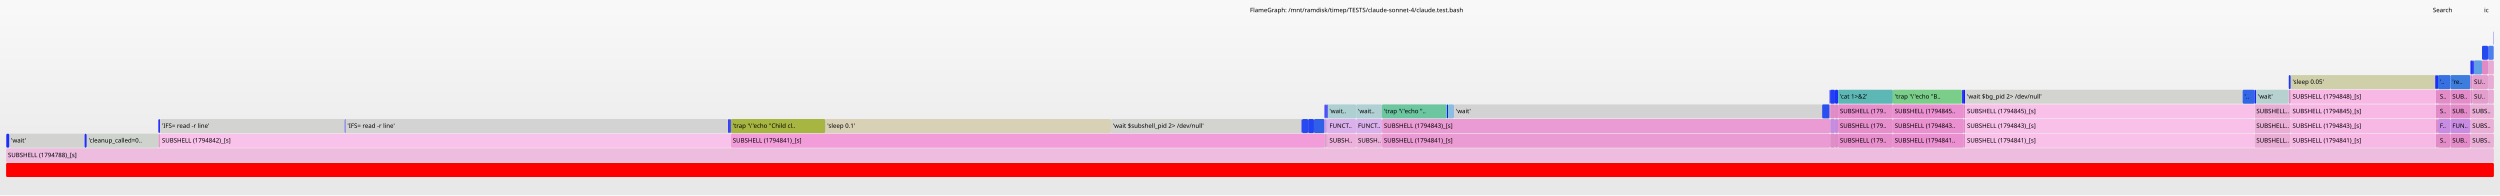
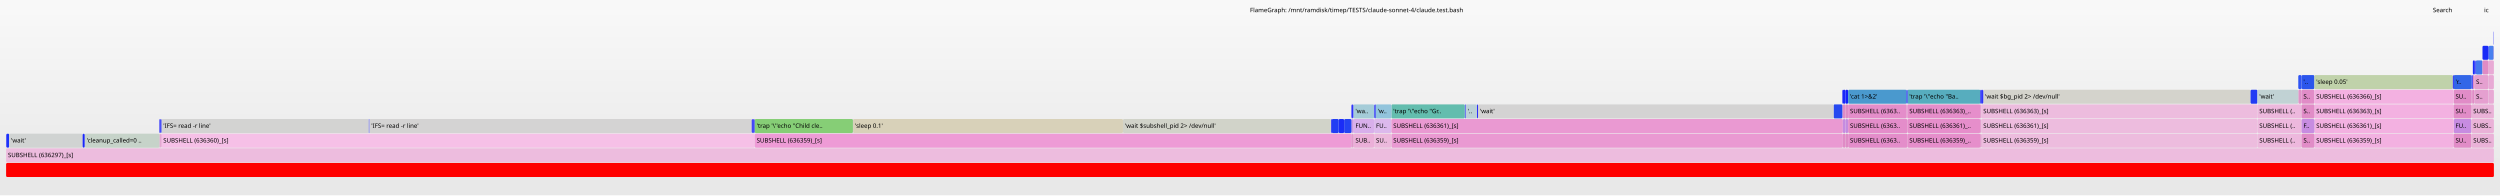
<svg xmlns="http://www.w3.org/2000/svg" version="1.1" width="4096" height="320" viewBox="0 0 4096 320">
  <defs>
    <linearGradient id="background" y1="0" y2="1" x1="0" x2="0">
      <stop stop-color="#f8f8f8" offset="5%" />
      <stop stop-color="#e8e8e8" offset="95%" />
    </linearGradient>
  </defs>
  <style type="text/css">
        text { font-family:Verdana; font-size:10px; fill:rgb(0,0,0); }
        .hide { display:none; }
        .parent { opacity:0.5; }
</style>
  <rect x="0.0" y="0" width="4096.0" height="320.0" fill="url(#background)" />
  <text id="title" x="2048.00" y="20">FlameGraph: /mnt/ramdisk/timep/TESTS/claude-sonnet-4/claude.test.bash</text>
  <text id="details" x="10.00" y="305"> </text>
  <text id="unzoom" x="10.00" y="20" class="hide">Reset Zoom</text>
  <text id="search" x="3986.00" y="20">Search</text>
  <text id="ignorecase" x="4070.00" y="20">ic</text>
  <text id="matched" x="3986.00" y="305"> </text>
  <g id="frames">
    <g>
-       <rect x="4076.4" y="147" width="9.6" height="23.0" fill="rgb(231.811,170.677,212.839)" rx="2" ry="2" />
-       <text x="4079.44" y="161.5" />
-     </g>
-     <g>
-       <rect x="2132.3" y="195" width="0.4" height="23.0" fill="rgb(2,6,254)" rx="2" ry="2" />
-       <text x="2135.25" y="209.5" />
-     </g>
-     <g>
-       <rect x="1820.2" y="195" width="312.1" height="23.0" fill="rgb(211,211,208)" rx="2" ry="2" />
-       <text x="1823.19" y="209.5">'wait $subshell_pid 2&gt; /dev/null'</text>
-     </g>
-     <g>
-       <rect x="3991.1" y="123" width="3.3" height="23.0" fill="rgb(27,47,248)" rx="2" ry="2" />
-       <text x="3994.08" y="137.5" />
-     </g>
-     <g>
-       <rect x="3217.6" y="219" width="2.1" height="23.0" fill="rgb(223.102,139.008,197.004)" rx="2" ry="2" />
-       <text x="3220.56" y="233.5" />
-     </g>
-     <g>
-       <rect x="3006.4" y="195" width="5.1" height="23.0" fill="rgb(197.772,139.388,223.785)" rx="2" ry="2" />
-       <text x="3009.36" y="209.5" />
-     </g>
-     <g>
-       <rect x="2171.0" y="171" width="0.3" height="23.0" fill="rgb(2,5,254)" rx="2" ry="2" />
-       <text x="2174.03" y="185.5" />
-     </g>
-     <g>
-       <rect x="3101.3" y="171" width="116.3" height="23.0" fill="rgb(234.137,143.732,208.059)" rx="2" ry="2" />
-       <text x="3104.29" y="185.5">SUBSHELL (1794845..</text>
-     </g>
-     <g>
-       <rect x="2382.0" y="171" width="0.4" height="23.0" fill="rgb(2,7,254)" rx="2" ry="2" />
-       <text x="2385.01" y="185.5" />
-     </g>
-     <g>
-       <rect x="4050.4" y="147" width="26.0" height="23.0" fill="rgb(228.255,157.746,206.373)" rx="2" ry="2" />
-       <text x="4053.44" y="161.5">SU..</text>
-     </g>
-     <g>
-       <rect x="2998.6" y="195" width="7.8" height="23.0" fill="rgb(198.236,140.324,224.038)" rx="2" ry="2" />
-       <text x="3001.55" y="209.5" />
-     </g>
-     <g>
-       <rect x="3994.4" y="171" width="20.4" height="23.0" fill="rgb(226.014,140.215,199.926)" rx="2" ry="2" />
-       <text x="3997.44" y="185.5">S..</text>
-     </g>
-     <g>
-       <rect x="260.8" y="195" width="1.5" height="23.0" fill="rgb(13,19,252)" rx="2" ry="2" />
-       <text x="263.80" y="209.5" />
-     </g>
-     <g>
-       <rect x="3994.4" y="123" width="20.4" height="23.0" fill="rgb(54,112,227)" rx="2" ry="2" />
-       <text x="3997.44" y="137.5">'..</text>
-     </g>
-     <g>
-       <rect x="2170.1" y="171" width="0.3" height="23.0" fill="rgb(2,6,254)" rx="2" ry="2" />
-       <text x="2173.07" y="185.5" />
-     </g>
-     <g>
-       <rect x="3217.6" y="147" width="2.1" height="23.0" fill="rgb(18,29,251)" rx="2" ry="2" />
-       <text x="3220.56" y="161.5" />
-     </g>
-     <g>
-       <rect x="4047.5" y="171" width="38.5" height="23.0" fill="rgb(233.453,175.198,215.498)" rx="2" ry="2" />
-       <text x="4050.51" y="185.5">SUBS..</text>
-     </g>
-     <g>
-       <rect x="2175.1" y="171" width="46.8" height="23.0" fill="rgb(174,208,210)" rx="2" ry="2" />
-       <text x="2178.10" y="185.5">'wait..</text>
-     </g>
-     <g>
-       <rect x="2152.8" y="195" width="17.3" height="23.0" fill="rgb(48,96,232)" rx="2" ry="2" />
-       <text x="2155.82" y="209.5" />
-     </g>
-     <g>
-       <rect x="3006.4" y="219" width="5.1" height="23.0" fill="rgb(223.785,139.388,197.772)" rx="2" ry="2" />
-       <text x="3009.36" y="233.5" />
-     </g>
-     <g>
-       <rect x="3217.6" y="171" width="2.1" height="23.0" fill="rgb(223.102,139.008,197.004)" rx="2" ry="2" />
-       <text x="3220.56" y="185.5" />
-     </g>
-     <g>
-       <rect x="2170.4" y="171" width="0.3" height="23.0" fill="rgb(2,6,254)" rx="2" ry="2" />
-       <text x="2173.36" y="185.5" />
-     </g>
-     <g>
-       <rect x="10.3" y="219" width="0.4" height="23.0" fill="rgb(2,6,254)" rx="2" ry="2" />
-       <text x="13.32" y="233.5" />
-     </g>
-     <g>
-       <rect x="3219.7" y="219" width="474.1" height="23.0" fill="rgb(248.929,193.28,233.752)" rx="2" ry="2" />
-       <text x="3222.72" y="233.5">SUBSHELL (1794841)_[s]</text>
-     </g>
-     <g>
-       <rect x="3753.0" y="195" width="238.1" height="23.0" fill="rgb(247.968,183.513,230.39)" rx="2" ry="2" />
-       <text x="3755.98" y="209.5">SUBSHELL (1794843)_[s]</text>
-     </g>
-     <g>
-       <rect x="3101.3" y="195" width="116.3" height="23.0" fill="rgb(234.137,143.732,208.059)" rx="2" ry="2" />
-       <text x="3104.29" y="209.5">SUBSHELL (1794843..</text>
-     </g>
-     <g>
-       <rect x="2175.1" y="219" width="46.8" height="23.0" fill="rgb(236.612,176.649,218.623)" rx="2" ry="2" />
-       <text x="2178.10" y="233.5">SUBSH..</text>
-     </g>
-     <g>
-       <rect x="138.3" y="219" width="0.5" height="23.0" fill="rgb(2,6,254)" rx="2" ry="2" />
-       <text x="141.30" y="233.5" />
-     </g>
-     <g>
-       <rect x="4047.5" y="147" width="2.9" height="23.0" fill="rgb(224.084,140.496,198.321)" rx="2" ry="2" />
-       <text x="4050.51" y="161.5" />
-     </g>
-     <g>
-       <rect x="3006.4" y="147" width="5.1" height="23.0" fill="rgb(28,48,247)" rx="2" ry="2" />
-       <text x="3009.36" y="161.5" />
-     </g>
-     <g>
-       <rect x="4085.6" y="75" width="0.4" height="23.0" fill="rgb(223.069,138.889,196.944)" rx="2" ry="2" />
-       <text x="4088.60" y="89.5" />
-     </g>
-     <g>
-       <rect x="3753.0" y="171" width="238.1" height="23.0" fill="rgb(247.968,183.513,230.39)" rx="2" ry="2" />
-       <text x="3755.98" y="185.5">SUBSHELL (1794845)_[s]</text>
-     </g>
-     <g>
-       <rect x="2170.1" y="195" width="0.9" height="23.0" fill="rgb(198.513,142.026,223.932)" rx="2" ry="2" />
-       <text x="2173.07" y="209.5" />
-     </g>
-     <g>
-       <rect x="1352.1" y="195" width="0.3" height="23.0" fill="rgb(2,6,254)" rx="2" ry="2" />
-       <text x="1355.08" y="209.5" />
-     </g>
-     <g>
-       <rect x="3753.0" y="123" width="237.0" height="23.0" fill="rgb(207,208,169)" rx="2" ry="2" />
-       <text x="3755.98" y="137.5">'sleep 0.05'</text>
-     </g>
-     <g>
-       <rect x="4076.4" y="123" width="9.6" height="23.0" fill="rgb(231.811,170.677,212.839)" rx="2" ry="2" />
-       <text x="4079.44" y="137.5" />
-     </g>
-     <g>
-       <rect x="3753.0" y="147" width="238.1" height="23.0" fill="rgb(247.968,183.513,230.39)" rx="2" ry="2" />
-       <text x="3755.98" y="161.5">SUBSHELL (1794848)_[s]</text>
-     </g>
-     <g>
-       <rect x="3991.1" y="219" width="3.3" height="23.0" fill="rgb(223.997,140.174,198.161)" rx="2" ry="2" />
-       <text x="3994.08" y="233.5" />
-     </g>
-     <g>
-       <rect x="3994.4" y="219" width="20.4" height="23.0" fill="rgb(226.014,140.215,199.926)" rx="2" ry="2" />
-       <text x="3997.44" y="233.5">S..</text>
-     </g>
-     <g>
-       <rect x="4076.9" y="75" width="8.7" height="23.0" fill="rgb(73,128,237)" rx="2" ry="2" />
-       <text x="4079.87" y="89.5" />
-     </g>
-     <g>
-       <rect x="3214.3" y="147" width="1.6" height="23.0" fill="rgb(18,28,251)" rx="2" ry="2" />
-       <text x="3217.29" y="161.5" />
-     </g>
-     <g>
-       <rect x="15.1" y="219" width="123.2" height="23.0" fill="rgb(210,211,208)" rx="2" ry="2" />
-       <text x="18.15" y="233.5">'wait'</text>
-     </g>
-     <g>
-       <rect x="2264.3" y="219" width="734.3" height="23.0" fill="rgb(234.793,155,211.477)" rx="2" ry="2" />
-       <text x="2267.32" y="233.5">SUBSHELL (1794841)_[s]</text>
-     </g>
-     <g>
-       <rect x="2173.0" y="219" width="2.1" height="23.0" fill="rgb(225.754,148.65,201.825)" rx="2" ry="2" />
-       <text x="2176.04" y="233.5" />
-     </g>
-     <g>
-       <rect x="3990.0" y="123" width="1.1" height="23.0" fill="rgb(2,6,254)" rx="2" ry="2" />
-       <text x="3992.96" y="137.5" />
-     </g>
-     <g>
-       <rect x="262.3" y="195" width="302.6" height="23.0" fill="rgb(211,211,210)" rx="2" ry="2" />
-       <text x="265.28" y="209.5">'IFS= read -r line'</text>
-     </g>
-     <g>
-       <rect x="2998.6" y="219" width="7.8" height="23.0" fill="rgb(224.038,140.324,198.236)" rx="2" ry="2" />
-       <text x="3001.55" y="233.5" />
-     </g>
-     <g>
-       <rect x="259.3" y="219" width="0.5" height="23.0" fill="rgb(223.078,138.92,196.96)" rx="2" ry="2" />
-       <text x="262.28" y="233.5" />
-     </g>
-     <g>
-       <rect x="259.3" y="195" width="0.5" height="23.0" fill="rgb(2,6,254)" rx="2" ry="2" />
-       <text x="262.28" y="209.5" />
-     </g>
-     <g>
-       <rect x="4066.5" y="99" width="9.9" height="23.0" fill="rgb(224.23,139.467,198.104)" rx="2" ry="2" />
-       <text x="4069.48" y="113.5" />
-     </g>
-     <g>
-       <rect x="2175.1" y="195" width="46.8" height="23.0" fill="rgb(218.623,176.649,236.612)" rx="2" ry="2" />
-       <text x="2178.10" y="209.5">FUNCT..</text>
-     </g>
-     <g>
-       <rect x="262.3" y="219" width="935.2" height="23.0" fill="rgb(248.996,193.958,233.986)" rx="2" ry="2" />
-       <text x="265.28" y="233.5">SUBSHELL (1794842)_[s]</text>
-     </g>
-     <g>
-       <rect x="2171.7" y="171" width="1.3" height="23.0" fill="rgb(13,19,252)" rx="2" ry="2" />
-       <text x="2174.66" y="185.5" />
-     </g>
-     <g>
-       <rect x="3693.8" y="195" width="59.2" height="23.0" fill="rgb(232.798,172.771,214.297)" rx="2" ry="2" />
-       <text x="3696.77" y="209.5">SUBSHELL..</text>
-     </g>
-     <g>
-       <rect x="3749.9" y="147" width="3.1" height="23.0" fill="rgb(224.22,141,198.57)" rx="2" ry="2" />
-       <text x="3752.94" y="161.5" />
-     </g>
-     <g>
-       <rect x="1197.5" y="195" width="154.6" height="23.0" fill="rgb(167,181,65)" rx="2" ry="2" />
-       <text x="1200.54" y="209.5">'trap '\''echo "Child cl..</text>
-     </g>
-     <g>
-       <rect x="3994.4" y="195" width="20.4" height="23.0" fill="rgb(199.926,140.215,226.014)" rx="2" ry="2" />
-       <text x="3997.44" y="209.5">F..</text>
-     </g>
-     <g>
-       <rect x="4014.8" y="171" width="32.7" height="23.0" fill="rgb(226.594,140.215,200.506)" rx="2" ry="2" />
-       <text x="4017.84" y="185.5">SUB..</text>
-     </g>
-     <g>
-       <rect x="260.8" y="219" width="1.5" height="23.0" fill="rgb(223.097,138.991,196.995)" rx="2" ry="2" />
-       <text x="263.80" y="233.5" />
-     </g>
-     <g>
-       <rect x="1197.5" y="219" width="972.6" height="23.0" fill="rgb(241.872,156.802,218.242)" rx="2" ry="2" />
-       <text x="1200.54" y="233.5">SUBSHELL (1794841)_[s]</text>
-     </g>
-     <g>
-       <rect x="4047.5" y="219" width="38.5" height="23.0" fill="rgb(233.453,175.198,215.498)" rx="2" ry="2" />
-       <text x="4050.51" y="233.5">SUBS..</text>
-     </g>
-     <g>
-       <rect x="259.8" y="195" width="0.5" height="23.0" fill="rgb(2,6,254)" rx="2" ry="2" />
-       <text x="262.79" y="209.5" />
-     </g>
-     <g>
-       <rect x="3991.1" y="147" width="3.3" height="23.0" fill="rgb(223.997,140.174,198.161)" rx="2" ry="2" />
-       <text x="3994.08" y="161.5" />
-     </g>
-     <g>
-       <rect x="1197.2" y="195" width="0.3" height="23.0" fill="rgb(2,5,254)" rx="2" ry="2" />
-       <text x="1200.23" y="209.5" />
-     </g>
-     <g>
-       <rect x="3215.9" y="147" width="1.7" height="23.0" fill="rgb(18,28,251)" rx="2" ry="2" />
-       <text x="3218.88" y="161.5" />
-     </g>
-     <g>
-       <rect x="260.3" y="219" width="0.5" height="23.0" fill="rgb(223.075,138.91,196.955)" rx="2" ry="2" />
-       <text x="263.30" y="233.5" />
-     </g>
-     <g>
-       <rect x="2221.9" y="171" width="42.4" height="23.0" fill="rgb(176,208,212)" rx="2" ry="2" />
-       <text x="2224.95" y="185.5">'wait..</text>
-     </g>
-     <g>
-       <rect x="3991.1" y="195" width="3.3" height="23.0" fill="rgb(223.997,140.174,198.161)" rx="2" ry="2" />
-       <text x="3994.08" y="209.5" />
-     </g>
-     <g>
-       <rect x="2171.0" y="219" width="2.0" height="23.0" fill="rgb(225.668,148.337,201.669)" rx="2" ry="2" />
-       <text x="2174.03" y="233.5" />
-     </g>
-     <g>
-       <rect x="4066.5" y="75" width="9.9" height="23.0" fill="rgb(37,72,240)" rx="2" ry="2" />
-       <text x="4069.48" y="89.5" />
-     </g>
-     <g>
-       <rect x="3994.4" y="147" width="20.4" height="23.0" fill="rgb(226.014,140.215,199.926)" rx="2" ry="2" />
-       <text x="3997.44" y="161.5">S..</text>
-     </g>
-     <g>
-       <rect x="4047.5" y="99" width="2.9" height="23.0" fill="rgb(28,50,248)" rx="2" ry="2" />
-       <text x="4050.51" y="113.5" />
-     </g>
-     <g>
-       <rect x="10.7" y="219" width="4.4" height="23.0" fill="rgb(25,48,250)" rx="2" ry="2" />
-       <text x="13.69" y="233.5" />
-     </g>
-     <g>
-       <rect x="2133.2" y="195" width="10.0" height="23.0" fill="rgb(38,73,240)" rx="2" ry="2" />
-       <text x="2136.16" y="209.5" />
-     </g>
-     <g>
-       <rect x="1352.4" y="195" width="467.8" height="23.0" fill="rgb(216,209,182)" rx="2" ry="2" />
-       <text x="1355.40" y="209.5">'sleep 0.1'</text>
-     </g>
-     <g>
-       <rect x="3217.6" y="195" width="2.1" height="23.0" fill="rgb(223.102,139.008,197.004)" rx="2" ry="2" />
-       <text x="3220.56" y="209.5" />
-     </g>
-     <g>
-       <rect x="1196.9" y="195" width="0.3" height="23.0" fill="rgb(2,6,254)" rx="2" ry="2" />
-       <text x="1199.86" y="209.5" />
-     </g>
-     <g>
-       <rect x="2171.0" y="195" width="2.0" height="23.0" fill="rgb(201.669,148.337,225.668)" rx="2" ry="2" />
-       <text x="2174.03" y="209.5" />
-     </g>
-     <g>
-       <rect x="10.0" y="219" width="0.3" height="23.0" fill="rgb(2,5,254)" rx="2" ry="2" />
-       <text x="13.00" y="233.5" />
-     </g>
-     <g>
-       <rect x="3693.8" y="219" width="59.2" height="23.0" fill="rgb(232.798,172.771,214.297)" rx="2" ry="2" />
-       <text x="3696.77" y="233.5">SUBSHELL..</text>
-     </g>
-     <g>
-       <rect x="2381.7" y="171" width="0.3" height="23.0" fill="rgb(2,6,254)" rx="2" ry="2" />
-       <text x="2384.67" y="185.5" />
-     </g>
-     <g>
-       <rect x="2132.7" y="195" width="0.5" height="23.0" fill="rgb(2,6,254)" rx="2" ry="2" />
-       <text x="2135.71" y="209.5" />
+       <rect x="3244.6" y="195" width="1.7" height="23.0" fill="rgb(223.106,139.021,197.01)" rx="2" ry="2" />
+       <text x="3247.55" y="209.5" />
+     </g>
+     <g>
+       <rect x="3765.5" y="147" width="5.4" height="23.0" fill="rgb(225.257,144.84,200.471)" rx="2" ry="2" />
+       <text x="3768.52" y="161.5" />
+     </g>
+     <g>
+       <rect x="4053.8" y="123" width="23.2" height="23.0" fill="rgb(228.967,160.336,207.668)" rx="2" ry="2" />
+       <text x="4056.79" y="137.5">S..</text>
+     </g>
+     <g>
+       <rect x="3765.5" y="123" width="5.4" height="23.0" fill="rgb(45,83,244)" rx="2" ry="2" />
+       <text x="3768.52" y="137.5" />
+     </g>
+     <g>
+       <rect x="1234.5" y="195" width="1.5" height="23.0" fill="rgb(13,19,252)" rx="2" ry="2" />
+       <text x="1237.52" y="209.5" />
+     </g>
+     <g>
+       <rect x="3125.2" y="147" width="119.4" height="23.0" fill="rgb(87,173,190)" rx="2" ry="2" />
+       <text x="3128.18" y="161.5">'trap '\''echo "Ba..</text>
+     </g>
+     <g>
+       <rect x="4077.5" y="75" width="8.1" height="23.0" fill="rgb(72,127,239)" rx="2" ry="2" />
+       <text x="4080.48" y="89.5" />
+     </g>
+     <g>
+       <rect x="3698.6" y="219" width="72.3" height="23.0" fill="rgb(237.326,183.942,221.094)" rx="2" ry="2" />
+       <text x="3701.60" y="233.5">SUBSHELL (..</text>
+     </g>
+     <g>
+       <rect x="3698.6" y="195" width="72.3" height="23.0" fill="rgb(237.326,183.942,221.094)" rx="2" ry="2" />
+       <text x="3701.60" y="209.5">SUBSHELL (..</text>
+     </g>
+     <g>
+       <rect x="264.4" y="219" width="972.2" height="23.0" fill="rgb(245.659,192.282,230.647)" rx="2" ry="2" />
+       <text x="267.44" y="233.5">SUBSHELL (636360)_[s]</text>
+     </g>
+     <g>
+       <rect x="2251.4" y="195" width="28.3" height="23.0" fill="rgb(219.792,184.584,235.635)" rx="2" ry="2" />
+       <text x="2254.44" y="209.5">FU..</text>
+     </g>
+     <g>
+       <rect x="4077.0" y="75" width="0.5" height="23.0" fill="rgb(2,7,254)" rx="2" ry="2" />
+       <text x="4080.04" y="89.5" />
+     </g>
+     <g>
+       <rect x="3249.3" y="147" width="438.0" height="23.0" fill="rgb(212,211,204)" rx="2" ry="2" />
+       <text x="3252.29" y="161.5">'wait $bg_pid 2&gt; /dev/null'</text>
+     </g>
+     <g>
+       <rect x="4049.2" y="123" width="2.3" height="23.0" fill="rgb(24,42,249)" rx="2" ry="2" />
+       <text x="4052.16" y="137.5" />
+     </g>
+     <g>
+       <rect x="4051.5" y="147" width="2.3" height="23.0" fill="rgb(223.529,140.561,197.78)" rx="2" ry="2" />
+       <text x="4054.52" y="161.5" />
+     </g>
+     <g>
+       <rect x="604.0" y="195" width="1.3" height="23.0" fill="rgb(2,6,254)" rx="2" ry="2" />
+       <text x="606.98" y="209.5" />
+     </g>
+     <g>
+       <rect x="3791.9" y="171" width="228.2" height="23.0" fill="rgb(243.401,177.12,224.759)" rx="2" ry="2" />
+       <text x="3794.89" y="185.5">SUBSHELL (636363)_[s]</text>
+     </g>
+     <g>
+       <rect x="3123.7" y="171" width="1.5" height="23.0" fill="rgb(223.114,139.052,197.026)" rx="2" ry="2" />
+       <text x="3126.70" y="185.5" />
+     </g>
+     <g>
+       <rect x="3244.6" y="171" width="1.7" height="23.0" fill="rgb(223.106,139.021,197.01)" rx="2" ry="2" />
+       <text x="3247.55" y="185.5" />
+     </g>
+     <g>
+       <rect x="2214.2" y="195" width="0.9" height="23.0" fill="rgb(197.723,140.446,223.498)" rx="2" ry="2" />
+       <text x="2217.19" y="209.5" />
+     </g>
+     <g>
+       <rect x="4020.1" y="123" width="29.1" height="23.0" fill="rgb(50,102,231)" rx="2" ry="2" />
+       <text x="4023.09" y="137.5">'r..</text>
+     </g>
+     <g>
+       <rect x="135.9" y="219" width="2.4" height="23.0" fill="rgb(23,39,250)" rx="2" ry="2" />
+       <text x="138.89" y="233.5" />
+     </g>
+     <g>
+       <rect x="3770.9" y="147" width="21.0" height="23.0" fill="rgb(224.867,139.684,198.79)" rx="2" ry="2" />
+       <text x="3773.89" y="161.5">S..</text>
+     </g>
+     <g>
+       <rect x="2215.4" y="195" width="1.7" height="23.0" fill="rgb(197.009,139.017,223.105)" rx="2" ry="2" />
+       <text x="2218.38" y="209.5" />
+     </g>
+     <g>
+       <rect x="3019.3" y="147" width="4.4" height="23.0" fill="rgb(24,40,249)" rx="2" ry="2" />
+       <text x="3022.26" y="161.5" />
+     </g>
+     <g>
+       <rect x="4020.1" y="195" width="29.1" height="23.0" fill="rgb(199.37,140.263,225.447)" rx="2" ry="2" />
+       <text x="4023.09" y="209.5">FU..</text>
+     </g>
+     <g>
+       <rect x="3791.9" y="195" width="228.2" height="23.0" fill="rgb(243.401,177.12,224.759)" rx="2" ry="2" />
+       <text x="3794.89" y="209.5">SUBSHELL (636361)_[s]</text>
+     </g>
+     <g>
+       <rect x="4053.8" y="147" width="23.2" height="23.0" fill="rgb(228.967,160.336,207.668)" rx="2" ry="2" />
+       <text x="4056.79" y="161.5">S..</text>
+     </g>
+     <g>
+       <rect x="2251.4" y="171" width="0.4" height="23.0" fill="rgb(2,6,254)" rx="2" ry="2" />
+       <text x="2254.44" y="185.5" />
+     </g>
+     <g>
+       <rect x="3687.3" y="147" width="11.3" height="23.0" fill="rgb(33,60,244)" rx="2" ry="2" />
+       <text x="3690.30" y="161.5" />
+     </g>
+     <g>
+       <rect x="4049.2" y="171" width="36.8" height="23.0" fill="rgb(233.736,177.676,216.338)" rx="2" ry="2" />
+       <text x="4052.16" y="185.5">SUBS..</text>
    </g>
    <g>
      <rect x="10.0" y="243" width="4076.0" height="23.0" fill="rgb(236.667,188.333,221.667)" rx="2" ry="2" />
-       <text x="13.00" y="257.5">SUBSHELL (1794788)_[s]</text>
-     </g>
-     <g>
-       <rect x="564.9" y="195" width="1.3" height="23.0" fill="rgb(13,18,252)" rx="2" ry="2" />
-       <text x="567.92" y="209.5" />
-     </g>
-     <g>
-       <rect x="4047.5" y="195" width="38.5" height="23.0" fill="rgb(233.453,175.198,215.498)" rx="2" ry="2" />
-       <text x="4050.51" y="209.5">SUBS..</text>
-     </g>
-     <g>
-       <rect x="2221.9" y="195" width="42.4" height="23.0" fill="rgb(218.403,177.477,236.111)" rx="2" ry="2" />
-       <text x="2224.95" y="209.5">FUNCT..</text>
-     </g>
-     <g>
-       <rect x="3011.5" y="147" width="89.8" height="23.0" fill="rgb(93,183,181)" rx="2" ry="2" />
-       <text x="3014.49" y="161.5">'cat 1&gt;&amp;2'</text>
-     </g>
-     <g>
-       <rect x="1192.7" y="195" width="1.3" height="23.0" fill="rgb(13,18,252)" rx="2" ry="2" />
-       <text x="1195.69" y="209.5" />
-     </g>
-     <g>
-       <rect x="2170.7" y="171" width="0.3" height="23.0" fill="rgb(2,5,254)" rx="2" ry="2" />
-       <text x="2173.72" y="185.5" />
-     </g>
-     <g>
-       <rect x="4014.8" y="195" width="32.7" height="23.0" fill="rgb(200.506,140.215,226.594)" rx="2" ry="2" />
-       <text x="4017.84" y="209.5">FUN..</text>
-     </g>
-     <g>
-       <rect x="3006.4" y="171" width="5.1" height="23.0" fill="rgb(223.785,139.388,197.772)" rx="2" ry="2" />
-       <text x="3009.36" y="185.5" />
-     </g>
-     <g>
-       <rect x="1195.6" y="195" width="1.3" height="23.0" fill="rgb(13,18,252)" rx="2" ry="2" />
-       <text x="1198.57" y="209.5" />
-     </g>
-     <g>
-       <rect x="3693.8" y="171" width="59.2" height="23.0" fill="rgb(232.798,172.771,214.297)" rx="2" ry="2" />
-       <text x="3696.77" y="185.5">SUBSHELL..</text>
-     </g>
-     <g>
-       <rect x="4014.8" y="123" width="32.7" height="23.0" fill="rgb(61,125,221)" rx="2" ry="2" />
-       <text x="4017.84" y="137.5">'re..</text>
-     </g>
-     <g>
-       <rect x="566.2" y="195" width="626.5" height="23.0" fill="rgb(212,211,211)" rx="2" ry="2" />
-       <text x="569.18" y="209.5">'IFS= read -r line'</text>
-     </g>
-     <g>
-       <rect x="3101.3" y="219" width="116.3" height="23.0" fill="rgb(234.137,143.732,208.059)" rx="2" ry="2" />
-       <text x="3104.29" y="233.5">SUBSHELL (1794841..</text>
-     </g>
-     <g>
-       <rect x="2985.3" y="171" width="12.4" height="23.0" fill="rgb(41,79,238)" rx="2" ry="2" />
-       <text x="2988.32" y="185.5" />
-     </g>
-     <g>
-       <rect x="3219.7" y="147" width="454.6" height="23.0" fill="rgb(211,211,208)" rx="2" ry="2" />
-       <text x="3222.72" y="161.5">'wait $bg_pid 2&gt; /dev/null'</text>
-     </g>
-     <g>
-       <rect x="4053.2" y="99" width="13.3" height="23.0" fill="rgb(97,159,228)" rx="2" ry="2" />
-       <text x="4056.25" y="113.5" />
-     </g>
-     <g>
-       <rect x="1194.0" y="195" width="1.6" height="23.0" fill="rgb(18,28,251)" rx="2" ry="2" />
-       <text x="1197.04" y="209.5" />
-     </g>
-     <g>
-       <rect x="2170.1" y="219" width="0.9" height="23.0" fill="rgb(223.932,142.026,198.513)" rx="2" ry="2" />
-       <text x="2173.07" y="233.5" />
-     </g>
-     <g>
-       <rect x="4014.8" y="147" width="32.7" height="23.0" fill="rgb(226.594,140.215,200.506)" rx="2" ry="2" />
-       <text x="4017.84" y="161.5">SUB..</text>
-     </g>
-     <g>
-       <rect x="3011.5" y="171" width="89.8" height="23.0" fill="rgb(230.652,141.954,204.564)" rx="2" ry="2" />
-       <text x="3014.49" y="185.5">SUBSHELL (179..</text>
-     </g>
-     <g>
-       <rect x="2370.6" y="171" width="1.9" height="23.0" fill="rgb(18,29,251)" rx="2" ry="2" />
-       <text x="2373.61" y="185.5" />
-     </g>
-     <g>
-       <rect x="4050.4" y="99" width="2.5" height="23.0" fill="rgb(18,29,251)" rx="2" ry="2" />
-       <text x="4053.44" y="113.5" />
-     </g>
-     <g>
-       <rect x="3696.3" y="147" width="53.6" height="23.0" fill="rgb(183,209,208)" rx="2" ry="2" />
-       <text x="3699.33" y="161.5">'wait'</text>
-     </g>
-     <g>
-       <rect x="2997.7" y="171" width="0.9" height="23.0" fill="rgb(223.07,138.889,196.945)" rx="2" ry="2" />
-       <text x="3000.73" y="185.5" />
-     </g>
-     <g>
-       <rect x="2173.7" y="171" width="1.4" height="23.0" fill="rgb(13,19,252)" rx="2" ry="2" />
-       <text x="2176.69" y="185.5" />
-     </g>
-     <g>
-       <rect x="141.4" y="219" width="0.4" height="23.0" fill="rgb(2,6,254)" rx="2" ry="2" />
-       <text x="144.39" y="233.5" />
-     </g>
-     <g>
-       <rect x="3011.5" y="219" width="89.8" height="23.0" fill="rgb(230.652,141.954,204.564)" rx="2" ry="2" />
-       <text x="3014.49" y="233.5">SUBSHELL (179..</text>
-     </g>
-     <g>
-       <rect x="3219.7" y="171" width="474.1" height="23.0" fill="rgb(248.929,193.28,233.752)" rx="2" ry="2" />
-       <text x="3222.72" y="185.5">SUBSHELL (1794845)_[s]</text>
+       <text x="13.00" y="257.5">SUBSHELL (636297)_[s]</text>
+     </g>
+     <g>
+       <rect x="4077.0" y="123" width="9.0" height="23.0" fill="rgb(231.716,170.332,212.666)" rx="2" ry="2" />
+       <text x="4080.04" y="137.5" />
+     </g>
+     <g>
+       <rect x="3125.2" y="219" width="119.4" height="23.0" fill="rgb(229.504,142.005,203.428)" rx="2" ry="2" />
+       <text x="3128.18" y="233.5">SUBSHELL (636359)_..</text>
+     </g>
+     <g>
+       <rect x="3246.3" y="147" width="1.3" height="23.0" fill="rgb(2,7,254)" rx="2" ry="2" />
+       <text x="3249.33" y="161.5" />
+     </g>
+     <g>
+       <rect x="3791.9" y="219" width="228.2" height="23.0" fill="rgb(243.401,177.12,224.759)" rx="2" ry="2" />
+       <text x="3794.89" y="233.5">SUBSHELL (636359)_[s]</text>
+     </g>
+     <g>
+       <rect x="10.7" y="219" width="4.3" height="23.0" fill="rgb(27,50,250)" rx="2" ry="2" />
+       <text x="13.73" y="233.5" />
+     </g>
+     <g>
+       <rect x="2279.7" y="195" width="739.6" height="23.0" fill="rgb(233.509,153.312,209.922)" rx="2" ry="2" />
+       <text x="2282.66" y="209.5">SUBSHELL (636361)_[s]</text>
+     </g>
+     <g>
+       <rect x="2215.1" y="219" width="0.3" height="23.0" fill="rgb(223.066,138.875,196.938)" rx="2" ry="2" />
+       <text x="2218.11" y="233.5" />
+     </g>
+     <g>
+       <rect x="2279.7" y="219" width="739.6" height="23.0" fill="rgb(233.509,153.312,209.922)" rx="2" ry="2" />
+       <text x="2282.66" y="233.5">SUBSHELL (636359)_[s]</text>
+     </g>
+     <g>
+       <rect x="3023.7" y="219" width="4.3" height="23.0" fill="rgb(223.198,139.358,197.179)" rx="2" ry="2" />
+       <text x="3026.66" y="233.5" />
+     </g>
+     <g>
+       <rect x="263.0" y="219" width="1.4" height="23.0" fill="rgb(223.108,139.029,197.014)" rx="2" ry="2" />
+       <text x="266.02" y="233.5" />
+     </g>
+     <g>
+       <rect x="3023.7" y="195" width="4.3" height="23.0" fill="rgb(197.179,139.358,223.198)" rx="2" ry="2" />
+       <text x="3026.66" y="209.5" />
+     </g>
+     <g>
+       <rect x="1397.4" y="195" width="0.3" height="23.0" fill="rgb(2,6,254)" rx="2" ry="2" />
+       <text x="1400.41" y="209.5" />
+     </g>
+     <g>
+       <rect x="1233.1" y="195" width="1.4" height="23.0" fill="rgb(13,19,252)" rx="2" ry="2" />
+       <text x="1236.05" y="209.5" />
+     </g>
+     <g>
+       <rect x="264.4" y="195" width="339.6" height="23.0" fill="rgb(211,211,210)" rx="2" ry="2" />
+       <text x="267.44" y="209.5">'IFS= read -r line'</text>
+     </g>
+     <g>
+       <rect x="3246.3" y="219" width="452.3" height="23.0" fill="rgb(236.625,188.184,221.592)" rx="2" ry="2" />
+       <text x="3249.33" y="233.5">SUBSHELL (636359)_[s]</text>
+     </g>
+     <g>
+       <rect x="15.0" y="219" width="120.4" height="23.0" fill="rgb(208,211,210)" rx="2" ry="2" />
+       <text x="18.02" y="233.5">'wait'</text>
+     </g>
+     <g>
+       <rect x="3770.9" y="195" width="21.0" height="23.0" fill="rgb(198.79,139.684,224.867)" rx="2" ry="2" />
+       <text x="3773.89" y="209.5">F..</text>
+     </g>
+     <g>
+       <rect x="2214.6" y="171" width="0.5" height="23.0" fill="rgb(2,7,254)" rx="2" ry="2" />
+       <text x="2217.61" y="185.5" />
+     </g>
+     <g>
+       <rect x="2202.3" y="195" width="11.9" height="23.0" fill="rgb(36,67,242)" rx="2" ry="2" />
+       <text x="2205.34" y="209.5" />
+     </g>
+     <g>
+       <rect x="2217.1" y="171" width="0.3" height="23.0" fill="rgb(2,6,254)" rx="2" ry="2" />
+       <text x="2220.08" y="185.5" />
+     </g>
+     <g>
+       <rect x="3246.3" y="195" width="452.3" height="23.0" fill="rgb(236.625,188.184,221.592)" rx="2" ry="2" />
+       <text x="3249.33" y="209.5">SUBSHELL (636361)_[s]</text>
    </g>
    <g>
      <rect x="10.0" y="267" width="4076.0" height="23.0" fill="rgb(255,0,0)" rx="2" ry="2" />
      <text x="13.00" y="281.5" />
    </g>
    <g>
-       <rect x="3011.5" y="195" width="89.8" height="23.0" fill="rgb(230.652,141.954,204.564)" rx="2" ry="2" />
-       <text x="3014.49" y="209.5">SUBSHELL (179..</text>
-     </g>
-     <g>
-       <rect x="2264.3" y="171" width="106.3" height="23.0" fill="rgb(108,198,160)" rx="2" ry="2" />
-       <text x="2267.32" y="185.5">'trap '\''echo "..</text>
-     </g>
-     <g>
-       <rect x="2173.0" y="171" width="0.3" height="23.0" fill="rgb(2,6,254)" rx="2" ry="2" />
-       <text x="2176.04" y="185.5" />
-     </g>
-     <g>
-       <rect x="3674.3" y="147" width="19.5" height="23.0" fill="rgb(50,102,231)" rx="2" ry="2" />
-       <text x="3677.26" y="161.5">'..</text>
-     </g>
-     <g>
-       <rect x="259.8" y="219" width="0.5" height="23.0" fill="rgb(223.076,138.912,196.956)" rx="2" ry="2" />
-       <text x="262.79" y="233.5" />
-     </g>
-     <g>
-       <rect x="2372.5" y="171" width="9.2" height="23.0" fill="rgb(137,190,225)" rx="2" ry="2" />
-       <text x="2375.55" y="185.5" />
-     </g>
-     <g>
-       <rect x="3219.7" y="195" width="474.1" height="23.0" fill="rgb(248.929,193.28,233.752)" rx="2" ry="2" />
-       <text x="3222.72" y="209.5">SUBSHELL (1794843)_[s]</text>
-     </g>
-     <g>
-       <rect x="2143.2" y="195" width="9.6" height="23.0" fill="rgb(35,66,242)" rx="2" ry="2" />
-       <text x="2146.21" y="209.5" />
-     </g>
-     <g>
-       <rect x="2382.4" y="171" width="602.9" height="23.0" fill="rgb(212,211,211)" rx="2" ry="2" />
-       <text x="2385.38" y="185.5">'wait'</text>
-     </g>
-     <g>
-       <rect x="2173.3" y="171" width="0.4" height="23.0" fill="rgb(2,6,254)" rx="2" ry="2" />
-       <text x="2176.34" y="185.5" />
-     </g>
-     <g>
-       <rect x="2264.3" y="195" width="734.3" height="23.0" fill="rgb(234.793,155,211.477)" rx="2" ry="2" />
-       <text x="2267.32" y="209.5">SUBSHELL (1794843)_[s]</text>
-     </g>
-     <g>
-       <rect x="2998.6" y="171" width="7.8" height="23.0" fill="rgb(224.038,140.324,198.236)" rx="2" ry="2" />
-       <text x="3001.55" y="185.5" />
-     </g>
-     <g>
-       <rect x="142.2" y="219" width="117.1" height="23.0" fill="rgb(207,211,205)" rx="2" ry="2" />
-       <text x="145.19" y="233.5">'cleanup_called=0..</text>
-     </g>
-     <g>
-       <rect x="3749.9" y="123" width="3.1" height="23.0" fill="rgb(30,54,247)" rx="2" ry="2" />
-       <text x="3752.94" y="137.5" />
-     </g>
-     <g>
-       <rect x="3693.8" y="147" width="2.5" height="23.0" fill="rgb(22,37,249)" rx="2" ry="2" />
-       <text x="3696.77" y="161.5" />
-     </g>
-     <g>
-       <rect x="138.8" y="219" width="2.6" height="23.0" fill="rgb(27,48,248)" rx="2" ry="2" />
-       <text x="141.78" y="233.5" />
-     </g>
-     <g>
-       <rect x="4052.9" y="99" width="0.3" height="23.0" fill="rgb(2,6,254)" rx="2" ry="2" />
-       <text x="4055.91" y="113.5" />
-     </g>
-     <g>
-       <rect x="4014.8" y="219" width="32.7" height="23.0" fill="rgb(226.594,140.215,200.506)" rx="2" ry="2" />
-       <text x="4017.84" y="233.5">SUB..</text>
-     </g>
-     <g>
-       <rect x="3101.3" y="147" width="113.0" height="23.0" fill="rgb(122,206,138)" rx="2" ry="2" />
-       <text x="3104.29" y="161.5">'trap '\''echo "B..</text>
-     </g>
-     <g>
-       <rect x="2171.3" y="171" width="0.4" height="23.0" fill="rgb(2,5,254)" rx="2" ry="2" />
-       <text x="2174.33" y="185.5" />
-     </g>
-     <g>
-       <rect x="260.3" y="195" width="0.5" height="23.0" fill="rgb(2,6,254)" rx="2" ry="2" />
-       <text x="263.30" y="209.5" />
-     </g>
-     <g>
-       <rect x="3753.0" y="219" width="238.1" height="23.0" fill="rgb(247.968,183.513,230.39)" rx="2" ry="2" />
-       <text x="3755.98" y="233.5">SUBSHELL (1794841)_[s]</text>
-     </g>
-     <g>
-       <rect x="4076.4" y="75" width="0.5" height="23.0" fill="rgb(2,6,254)" rx="2" ry="2" />
-       <text x="4079.44" y="89.5" />
+       <rect x="1236.3" y="195" width="0.3" height="23.0" fill="rgb(2,6,254)" rx="2" ry="2" />
+       <text x="1239.32" y="209.5" />
+     </g>
+     <g>
+       <rect x="3028.0" y="219" width="97.2" height="23.0" fill="rgb(228.349,141.442,202.277)" rx="2" ry="2" />
+       <text x="3030.99" y="233.5">SUBSHELL (6363..</text>
+     </g>
+     <g>
+       <rect x="3023.7" y="147" width="4.3" height="23.0" fill="rgb(20,32,250)" rx="2" ry="2" />
+       <text x="3026.66" y="161.5" />
+     </g>
+     <g>
+       <rect x="2181.7" y="195" width="0.3" height="23.0" fill="rgb(2,6,254)" rx="2" ry="2" />
+       <text x="2184.71" y="209.5" />
+     </g>
+     <g>
+       <rect x="2215.4" y="219" width="1.7" height="23.0" fill="rgb(223.105,139.017,197.009)" rx="2" ry="2" />
+       <text x="2218.38" y="233.5" />
+     </g>
+     <g>
+       <rect x="262.5" y="195" width="0.5" height="23.0" fill="rgb(3,8,254)" rx="2" ry="2" />
+       <text x="265.49" y="209.5" />
+     </g>
+     <g>
+       <rect x="3246.3" y="171" width="452.3" height="23.0" fill="rgb(236.625,188.184,221.592)" rx="2" ry="2" />
+       <text x="3249.33" y="185.5">SUBSHELL (636363)_[s]</text>
+     </g>
+     <g>
+       <rect x="4085.6" y="75" width="0.4" height="23.0" fill="rgb(223.084,138.942,196.971)" rx="2" ry="2" />
+       <text x="4088.61" y="89.5" />
+     </g>
+     <g>
+       <rect x="4067.3" y="75" width="9.7" height="23.0" fill="rgb(25,43,247)" rx="2" ry="2" />
+       <text x="4070.26" y="89.5" />
+     </g>
+     <g>
+       <rect x="4020.1" y="219" width="29.1" height="23.0" fill="rgb(225.447,140.263,199.37)" rx="2" ry="2" />
+       <text x="4023.09" y="233.5">SU..</text>
+     </g>
+     <g>
+       <rect x="2180.5" y="195" width="1.2" height="23.0" fill="rgb(2,6,254)" rx="2" ry="2" />
+       <text x="2183.49" y="209.5" />
+     </g>
+     <g>
+       <rect x="10.3" y="219" width="0.4" height="23.0" fill="rgb(2,6,254)" rx="2" ry="2" />
+       <text x="13.34" y="233.5" />
+     </g>
+     <g>
+       <rect x="1236.6" y="219" width="977.6" height="23.0" fill="rgb(237.677,155.259,214.054)" rx="2" ry="2" />
+       <text x="1239.63" y="233.5">SUBSHELL (636359)_[s]</text>
+     </g>
+     <g>
+       <rect x="1236.0" y="195" width="0.3" height="23.0" fill="rgb(2,6,254)" rx="2" ry="2" />
+       <text x="1238.95" y="209.5" />
+     </g>
+     <g>
+       <rect x="4020.1" y="147" width="29.1" height="23.0" fill="rgb(225.447,140.263,199.37)" rx="2" ry="2" />
+       <text x="4023.09" y="161.5">SU..</text>
+     </g>
+     <g>
+       <rect x="138.3" y="219" width="0.4" height="23.0" fill="rgb(2,6,254)" rx="2" ry="2" />
+       <text x="141.28" y="233.5" />
+     </g>
+     <g>
+       <rect x="3023.7" y="171" width="4.3" height="23.0" fill="rgb(223.198,139.358,197.179)" rx="2" ry="2" />
+       <text x="3026.66" y="185.5" />
+     </g>
+     <g>
+       <rect x="4077.0" y="99" width="9.0" height="23.0" fill="rgb(231.716,170.332,212.666)" rx="2" ry="2" />
+       <text x="4080.04" y="113.5" />
+     </g>
+     <g>
+       <rect x="261.2" y="195" width="0.6" height="23.0" fill="rgb(2,6,254)" rx="2" ry="2" />
+       <text x="264.20" y="209.5" />
+     </g>
+     <g>
+       <rect x="2399.8" y="171" width="1.6" height="23.0" fill="rgb(14,20,252)" rx="2" ry="2" />
+       <text x="2402.83" y="185.5" />
+     </g>
+     <g>
+       <rect x="262.5" y="219" width="0.5" height="23.0" fill="rgb(223.12,139.072,197.036)" rx="2" ry="2" />
+       <text x="265.49" y="233.5" />
+     </g>
+     <g>
+       <rect x="3770.9" y="123" width="21.0" height="23.0" fill="rgb(43,85,236)" rx="2" ry="2" />
+       <text x="3773.89" y="137.5">'..</text>
+     </g>
+     <g>
+       <rect x="3698.6" y="147" width="66.9" height="23.0" fill="rgb(193,210,212)" rx="2" ry="2" />
+       <text x="3701.60" y="161.5">'wait'</text>
+     </g>
+     <g>
+       <rect x="3244.6" y="219" width="1.7" height="23.0" fill="rgb(223.106,139.021,197.01)" rx="2" ry="2" />
+       <text x="3247.55" y="233.5" />
+     </g>
+     <g>
+       <rect x="3018.5" y="171" width="0.8" height="23.0" fill="rgb(223.085,138.945,196.972)" rx="2" ry="2" />
+       <text x="3021.50" y="185.5" />
+     </g>
+     <g>
+       <rect x="3698.6" y="171" width="72.3" height="23.0" fill="rgb(237.326,183.942,221.094)" rx="2" ry="2" />
+       <text x="3701.60" y="185.5">SUBSHELL (..</text>
+     </g>
+     <g>
+       <rect x="605.3" y="195" width="626.4" height="23.0" fill="rgb(212,211,211)" rx="2" ry="2" />
+       <text x="608.26" y="209.5">'IFS= read -r line'</text>
+     </g>
+     <g>
+       <rect x="3770.9" y="171" width="21.0" height="23.0" fill="rgb(224.867,139.684,198.79)" rx="2" ry="2" />
+       <text x="3773.89" y="185.5">S..</text>
+     </g>
+     <g>
+       <rect x="1839.9" y="195" width="340.6" height="23.0" fill="rgb(209,211,201)" rx="2" ry="2" />
+       <text x="1842.91" y="209.5">'wait $subshell_pid 2&gt; /dev/null'</text>
+     </g>
+     <g>
+       <rect x="3019.3" y="171" width="4.4" height="23.0" fill="rgb(223.775,139.351,197.754)" rx="2" ry="2" />
+       <text x="3022.26" y="185.5" />
+     </g>
+     <g>
+       <rect x="3019.3" y="195" width="4.4" height="23.0" fill="rgb(197.754,139.351,223.775)" rx="2" ry="2" />
+       <text x="3022.26" y="209.5" />
+     </g>
+     <g>
+       <rect x="3028.0" y="171" width="95.7" height="23.0" fill="rgb(228.344,141.422,202.267)" rx="2" ry="2" />
+       <text x="3030.99" y="185.5">SUBSHELL (6363..</text>
+     </g>
+     <g>
+       <rect x="1231.7" y="195" width="1.4" height="23.0" fill="rgb(13,19,252)" rx="2" ry="2" />
+       <text x="1234.74" y="209.5" />
+     </g>
+     <g>
+       <rect x="2214.2" y="219" width="0.9" height="23.0" fill="rgb(223.498,140.446,197.723)" rx="2" ry="2" />
+       <text x="2217.19" y="233.5" />
+     </g>
+     <g>
+       <rect x="2279.7" y="171" width="120.1" height="23.0" fill="rgb(99,189,174)" rx="2" ry="2" />
+       <text x="2282.66" y="185.5">'trap '\''echo "Gr..</text>
+     </g>
+     <g>
+       <rect x="261.8" y="195" width="0.7" height="23.0" fill="rgb(2,7,254)" rx="2" ry="2" />
+       <text x="264.85" y="209.5" />
+     </g>
+     <g>
+       <rect x="4049.2" y="195" width="36.8" height="23.0" fill="rgb(233.736,177.676,216.338)" rx="2" ry="2" />
+       <text x="4052.16" y="209.5">SUBS..</text>
+     </g>
+     <g>
+       <rect x="263.0" y="195" width="1.4" height="23.0" fill="rgb(13,20,252)" rx="2" ry="2" />
+       <text x="266.02" y="209.5" />
+     </g>
+     <g>
+       <rect x="4053.8" y="99" width="2.0" height="23.0" fill="rgb(19,29,251)" rx="2" ry="2" />
+       <text x="4056.79" y="113.5" />
+     </g>
+     <g>
+       <rect x="3028.0" y="195" width="97.2" height="23.0" fill="rgb(228.349,141.442,202.277)" rx="2" ry="2" />
+       <text x="3030.99" y="209.5">SUBSHELL (6363..</text>
+     </g>
+     <g>
+       <rect x="2217.7" y="195" width="33.7" height="23.0" fill="rgb(216.429,174.609,234.699)" rx="2" ry="2" />
+       <text x="2220.71" y="209.5">FUN..</text>
+     </g>
+     <g>
+       <rect x="2217.1" y="195" width="0.6" height="23.0" fill="rgb(197.548,140.096,223.401)" rx="2" ry="2" />
+       <text x="2220.08" y="209.5" />
+     </g>
+     <g>
+       <rect x="2252.3" y="171" width="1.7" height="23.0" fill="rgb(13,20,252)" rx="2" ry="2" />
+       <text x="2255.31" y="185.5" />
+     </g>
+     <g>
+       <rect x="3791.9" y="123" width="226.9" height="23.0" fill="rgb(192,210,170)" rx="2" ry="2" />
+       <text x="3794.89" y="137.5">'sleep 0.05'</text>
+     </g>
+     <g>
+       <rect x="2215.1" y="171" width="0.3" height="23.0" fill="rgb(2,6,254)" rx="2" ry="2" />
+       <text x="2218.11" y="185.5" />
+     </g>
+     <g>
+       <rect x="1236.6" y="195" width="160.8" height="23.0" fill="rgb(134,206,118)" rx="2" ry="2" />
+       <text x="1239.63" y="209.5">'trap '\''echo "Child cle..</text>
+     </g>
+     <g>
+       <rect x="3028.0" y="147" width="95.7" height="23.0" fill="rgb(74,153,206)" rx="2" ry="2" />
+       <text x="3030.99" y="161.5">'cat 1&gt;&amp;2'</text>
+     </g>
+     <g>
+       <rect x="2401.4" y="171" width="18.6" height="23.0" fill="rgb(188,209,215)" rx="2" ry="2" />
+       <text x="2404.44" y="185.5">'..</text>
+     </g>
+     <g>
+       <rect x="4020.1" y="171" width="29.1" height="23.0" fill="rgb(225.447,140.263,199.37)" rx="2" ry="2" />
+       <text x="4023.09" y="185.5">SU..</text>
+     </g>
+     <g>
+       <rect x="3125.2" y="171" width="119.4" height="23.0" fill="rgb(229.504,142.005,203.428)" rx="2" ry="2" />
+       <text x="3128.18" y="185.5">SUBSHELL (636363)_..</text>
+     </g>
+     <g>
+       <rect x="2217.7" y="219" width="33.7" height="23.0" fill="rgb(234.699,174.609,216.429)" rx="2" ry="2" />
+       <text x="2220.71" y="233.5">SUB..</text>
+     </g>
+     <g>
+       <rect x="3770.9" y="219" width="21.0" height="23.0" fill="rgb(224.867,139.684,198.79)" rx="2" ry="2" />
+       <text x="3773.89" y="233.5">S..</text>
+     </g>
+     <g>
+       <rect x="4056.3" y="99" width="11.0" height="23.0" fill="rgb(68,120,238)" rx="2" ry="2" />
+       <text x="4059.26" y="113.5" />
+     </g>
+     <g>
+       <rect x="3004.1" y="171" width="14.4" height="23.0" fill="rgb(38,73,240)" rx="2" ry="2" />
+       <text x="3007.11" y="185.5" />
+     </g>
+     <g>
+       <rect x="261.8" y="219" width="0.7" height="23.0" fill="rgb(223.088,138.958,196.979)" rx="2" ry="2" />
+       <text x="264.85" y="233.5" />
+     </g>
+     <g>
+       <rect x="2217.1" y="219" width="0.6" height="23.0" fill="rgb(223.401,140.096,197.548)" rx="2" ry="2" />
+       <text x="2220.08" y="233.5" />
+     </g>
+     <g>
+       <rect x="3123.7" y="147" width="1.5" height="23.0" fill="rgb(14,20,252)" rx="2" ry="2" />
+       <text x="3126.70" y="161.5" />
+     </g>
+     <g>
+       <rect x="261.2" y="219" width="0.6" height="23.0" fill="rgb(223.071,138.894,196.947)" rx="2" ry="2" />
+       <text x="264.20" y="233.5" />
+     </g>
+     <g>
+       <rect x="2254.0" y="171" width="25.7" height="23.0" fill="rgb(146,196,220)" rx="2" ry="2" />
+       <text x="2257.03" y="185.5">'w..</text>
+     </g>
+     <g>
+       <rect x="3791.9" y="147" width="228.2" height="23.0" fill="rgb(243.401,177.12,224.759)" rx="2" ry="2" />
+       <text x="3794.89" y="161.5">SUBSHELL (636366)_[s]</text>
    </g>
    <g>
      <rect x="4085.6" y="51" width="0.4" height="23.0" fill="rgb(2,6,254)" rx="2" ry="2" />
-       <text x="4088.60" y="65.5" />
-     </g>
-     <g>
-       <rect x="3991.1" y="171" width="3.3" height="23.0" fill="rgb(223.997,140.174,198.161)" rx="2" ry="2" />
-       <text x="3994.08" y="185.5" />
-     </g>
-     <g>
-       <rect x="2173.0" y="195" width="2.1" height="23.0" fill="rgb(201.825,148.65,225.754)" rx="2" ry="2" />
-       <text x="2176.04" y="209.5" />
-     </g>
-     <g>
-       <rect x="2221.9" y="219" width="42.4" height="23.0" fill="rgb(236.111,177.477,218.403)" rx="2" ry="2" />
-       <text x="2224.95" y="233.5">SUBSH..</text>
-     </g>
-     <g>
-       <rect x="2998.6" y="147" width="7.8" height="23.0" fill="rgb(34,63,244)" rx="2" ry="2" />
-       <text x="3001.55" y="161.5" />
-     </g>
-     <g>
-       <rect x="4047.5" y="123" width="2.9" height="23.0" fill="rgb(224.084,140.496,198.321)" rx="2" ry="2" />
-       <text x="4050.51" y="137.5" />
-     </g>
-     <g>
-       <rect x="4050.4" y="123" width="26.0" height="23.0" fill="rgb(228.255,157.746,206.373)" rx="2" ry="2" />
-       <text x="4053.44" y="137.5">SU..</text>
-     </g>
-     <g>
-       <rect x="141.8" y="219" width="0.4" height="23.0" fill="rgb(2,6,254)" rx="2" ry="2" />
-       <text x="144.81" y="233.5" />
-     </g>
-     <g>
-       <rect x="4076.4" y="99" width="9.6" height="23.0" fill="rgb(231.811,170.677,212.839)" rx="2" ry="2" />
-       <text x="4079.44" y="113.5" />
-     </g>
-     <g>
-       <rect x="2997.7" y="147" width="0.9" height="23.0" fill="rgb(2,6,254)" rx="2" ry="2" />
-       <text x="3000.73" y="161.5" />
+       <text x="4088.61" y="65.5" />
+     </g>
+     <g>
+       <rect x="4051.5" y="123" width="2.3" height="23.0" fill="rgb(223.529,140.561,197.78)" rx="2" ry="2" />
+       <text x="4054.52" y="137.5" />
+     </g>
+     <g>
+       <rect x="2215.1" y="195" width="0.3" height="23.0" fill="rgb(196.938,138.875,223.066)" rx="2" ry="2" />
+       <text x="2218.11" y="209.5" />
+     </g>
+     <g>
+       <rect x="3247.6" y="147" width="1.7" height="23.0" fill="rgb(14,20,252)" rx="2" ry="2" />
+       <text x="3250.61" y="161.5" />
+     </g>
+     <g>
+       <rect x="2421.6" y="171" width="582.5" height="23.0" fill="rgb(212,211,211)" rx="2" ry="2" />
+       <text x="2424.58" y="185.5">'wait'</text>
+     </g>
+     <g>
+       <rect x="2251.4" y="219" width="28.3" height="23.0" fill="rgb(235.635,184.584,219.792)" rx="2" ry="2" />
+       <text x="2254.44" y="233.5">SU..</text>
+     </g>
+     <g>
+       <rect x="2420.0" y="171" width="1.3" height="23.0" fill="rgb(3,8,254)" rx="2" ry="2" />
+       <text x="2423.02" y="185.5" />
+     </g>
+     <g>
+       <rect x="2182.0" y="195" width="11.3" height="23.0" fill="rgb(33,61,243)" rx="2" ry="2" />
+       <text x="2185.02" y="209.5" />
+     </g>
+     <g>
+       <rect x="4055.8" y="99" width="0.5" height="23.0" fill="rgb(2,6,254)" rx="2" ry="2" />
+       <text x="4058.80" y="113.5" />
+     </g>
+     <g>
+       <rect x="1397.7" y="195" width="442.2" height="23.0" fill="rgb(216,209,185)" rx="2" ry="2" />
+       <text x="1400.73" y="209.5">'sleep 0.1'</text>
+     </g>
+     <g>
+       <rect x="2215.4" y="171" width="1.7" height="23.0" fill="rgb(13,19,252)" rx="2" ry="2" />
+       <text x="2218.38" y="185.5" />
+     </g>
+     <g>
+       <rect x="4067.3" y="99" width="9.7" height="23.0" fill="rgb(223.619,138.773,197.468)" rx="2" ry="2" />
+       <text x="4070.26" y="113.5" />
+     </g>
+     <g>
+       <rect x="4049.2" y="219" width="36.8" height="23.0" fill="rgb(233.736,177.676,216.338)" rx="2" ry="2" />
+       <text x="4052.16" y="233.5">SUBS..</text>
+     </g>
+     <g>
+       <rect x="3019.3" y="219" width="4.4" height="23.0" fill="rgb(223.775,139.351,197.754)" rx="2" ry="2" />
+       <text x="3022.26" y="233.5" />
+     </g>
+     <g>
+       <rect x="2217.4" y="171" width="0.3" height="23.0" fill="rgb(2,6,254)" rx="2" ry="2" />
+       <text x="2220.41" y="185.5" />
+     </g>
+     <g>
+       <rect x="10.0" y="219" width="0.3" height="23.0" fill="rgb(2,6,254)" rx="2" ry="2" />
+       <text x="13.00" y="233.5" />
+     </g>
+     <g>
+       <rect x="2421.3" y="171" width="0.3" height="23.0" fill="rgb(2,6,254)" rx="2" ry="2" />
+       <text x="2424.26" y="185.5" />
+     </g>
+     <g>
+       <rect x="4077.0" y="147" width="9.0" height="23.0" fill="rgb(231.716,170.332,212.666)" rx="2" ry="2" />
+       <text x="4080.04" y="161.5" />
+     </g>
+     <g>
+       <rect x="138.7" y="219" width="0.4" height="23.0" fill="rgb(2,6,254)" rx="2" ry="2" />
+       <text x="141.71" y="233.5" />
+     </g>
+     <g>
+       <rect x="2214.2" y="171" width="0.4" height="23.0" fill="rgb(2,6,254)" rx="2" ry="2" />
+       <text x="2217.19" y="185.5" />
+     </g>
+     <g>
+       <rect x="3125.2" y="195" width="119.4" height="23.0" fill="rgb(229.504,142.005,203.428)" rx="2" ry="2" />
+       <text x="3128.18" y="209.5">SUBSHELL (636361)_..</text>
+     </g>
+     <g>
+       <rect x="4018.8" y="123" width="1.3" height="23.0" fill="rgb(2,7,254)" rx="2" ry="2" />
+       <text x="4021.83" y="137.5" />
+     </g>
+     <g>
+       <rect x="2217.7" y="171" width="33.7" height="23.0" fill="rgb(165,204,216)" rx="2" ry="2" />
+       <text x="2220.71" y="185.5">'wa..</text>
+     </g>
+     <g>
+       <rect x="135.4" y="219" width="0.5" height="23.0" fill="rgb(2,6,254)" rx="2" ry="2" />
+       <text x="138.40" y="233.5" />
+     </g>
+     <g>
+       <rect x="4049.2" y="147" width="2.3" height="23.0" fill="rgb(223.503,140.466,197.733)" rx="2" ry="2" />
+       <text x="4052.16" y="161.5" />
+     </g>
+     <g>
+       <rect x="139.1" y="219" width="122.1" height="23.0" fill="rgb(198,211,201)" rx="2" ry="2" />
+       <text x="142.08" y="233.5">'cleanup_called=0 ..</text>
+     </g>
+     <g>
+       <rect x="4051.5" y="99" width="2.3" height="23.0" fill="rgb(25,43,249)" rx="2" ry="2" />
+       <text x="4054.52" y="113.5" />
+     </g>
+     <g>
+       <rect x="3018.5" y="147" width="0.8" height="23.0" fill="rgb(2,7,254)" rx="2" ry="2" />
+       <text x="3021.50" y="161.5" />
+     </g>
+     <g>
+       <rect x="2193.3" y="195" width="9.0" height="23.0" fill="rgb(26,45,247)" rx="2" ry="2" />
+       <text x="2196.29" y="209.5" />
+     </g>
+     <g>
+       <rect x="3244.6" y="147" width="1.7" height="23.0" fill="rgb(18,29,251)" rx="2" ry="2" />
+       <text x="3247.55" y="161.5" />
+     </g>
+     <g>
+       <rect x="2251.8" y="171" width="0.5" height="23.0" fill="rgb(2,6,254)" rx="2" ry="2" />
+       <text x="2254.85" y="185.5" />
    </g>
  </g>
</svg>
